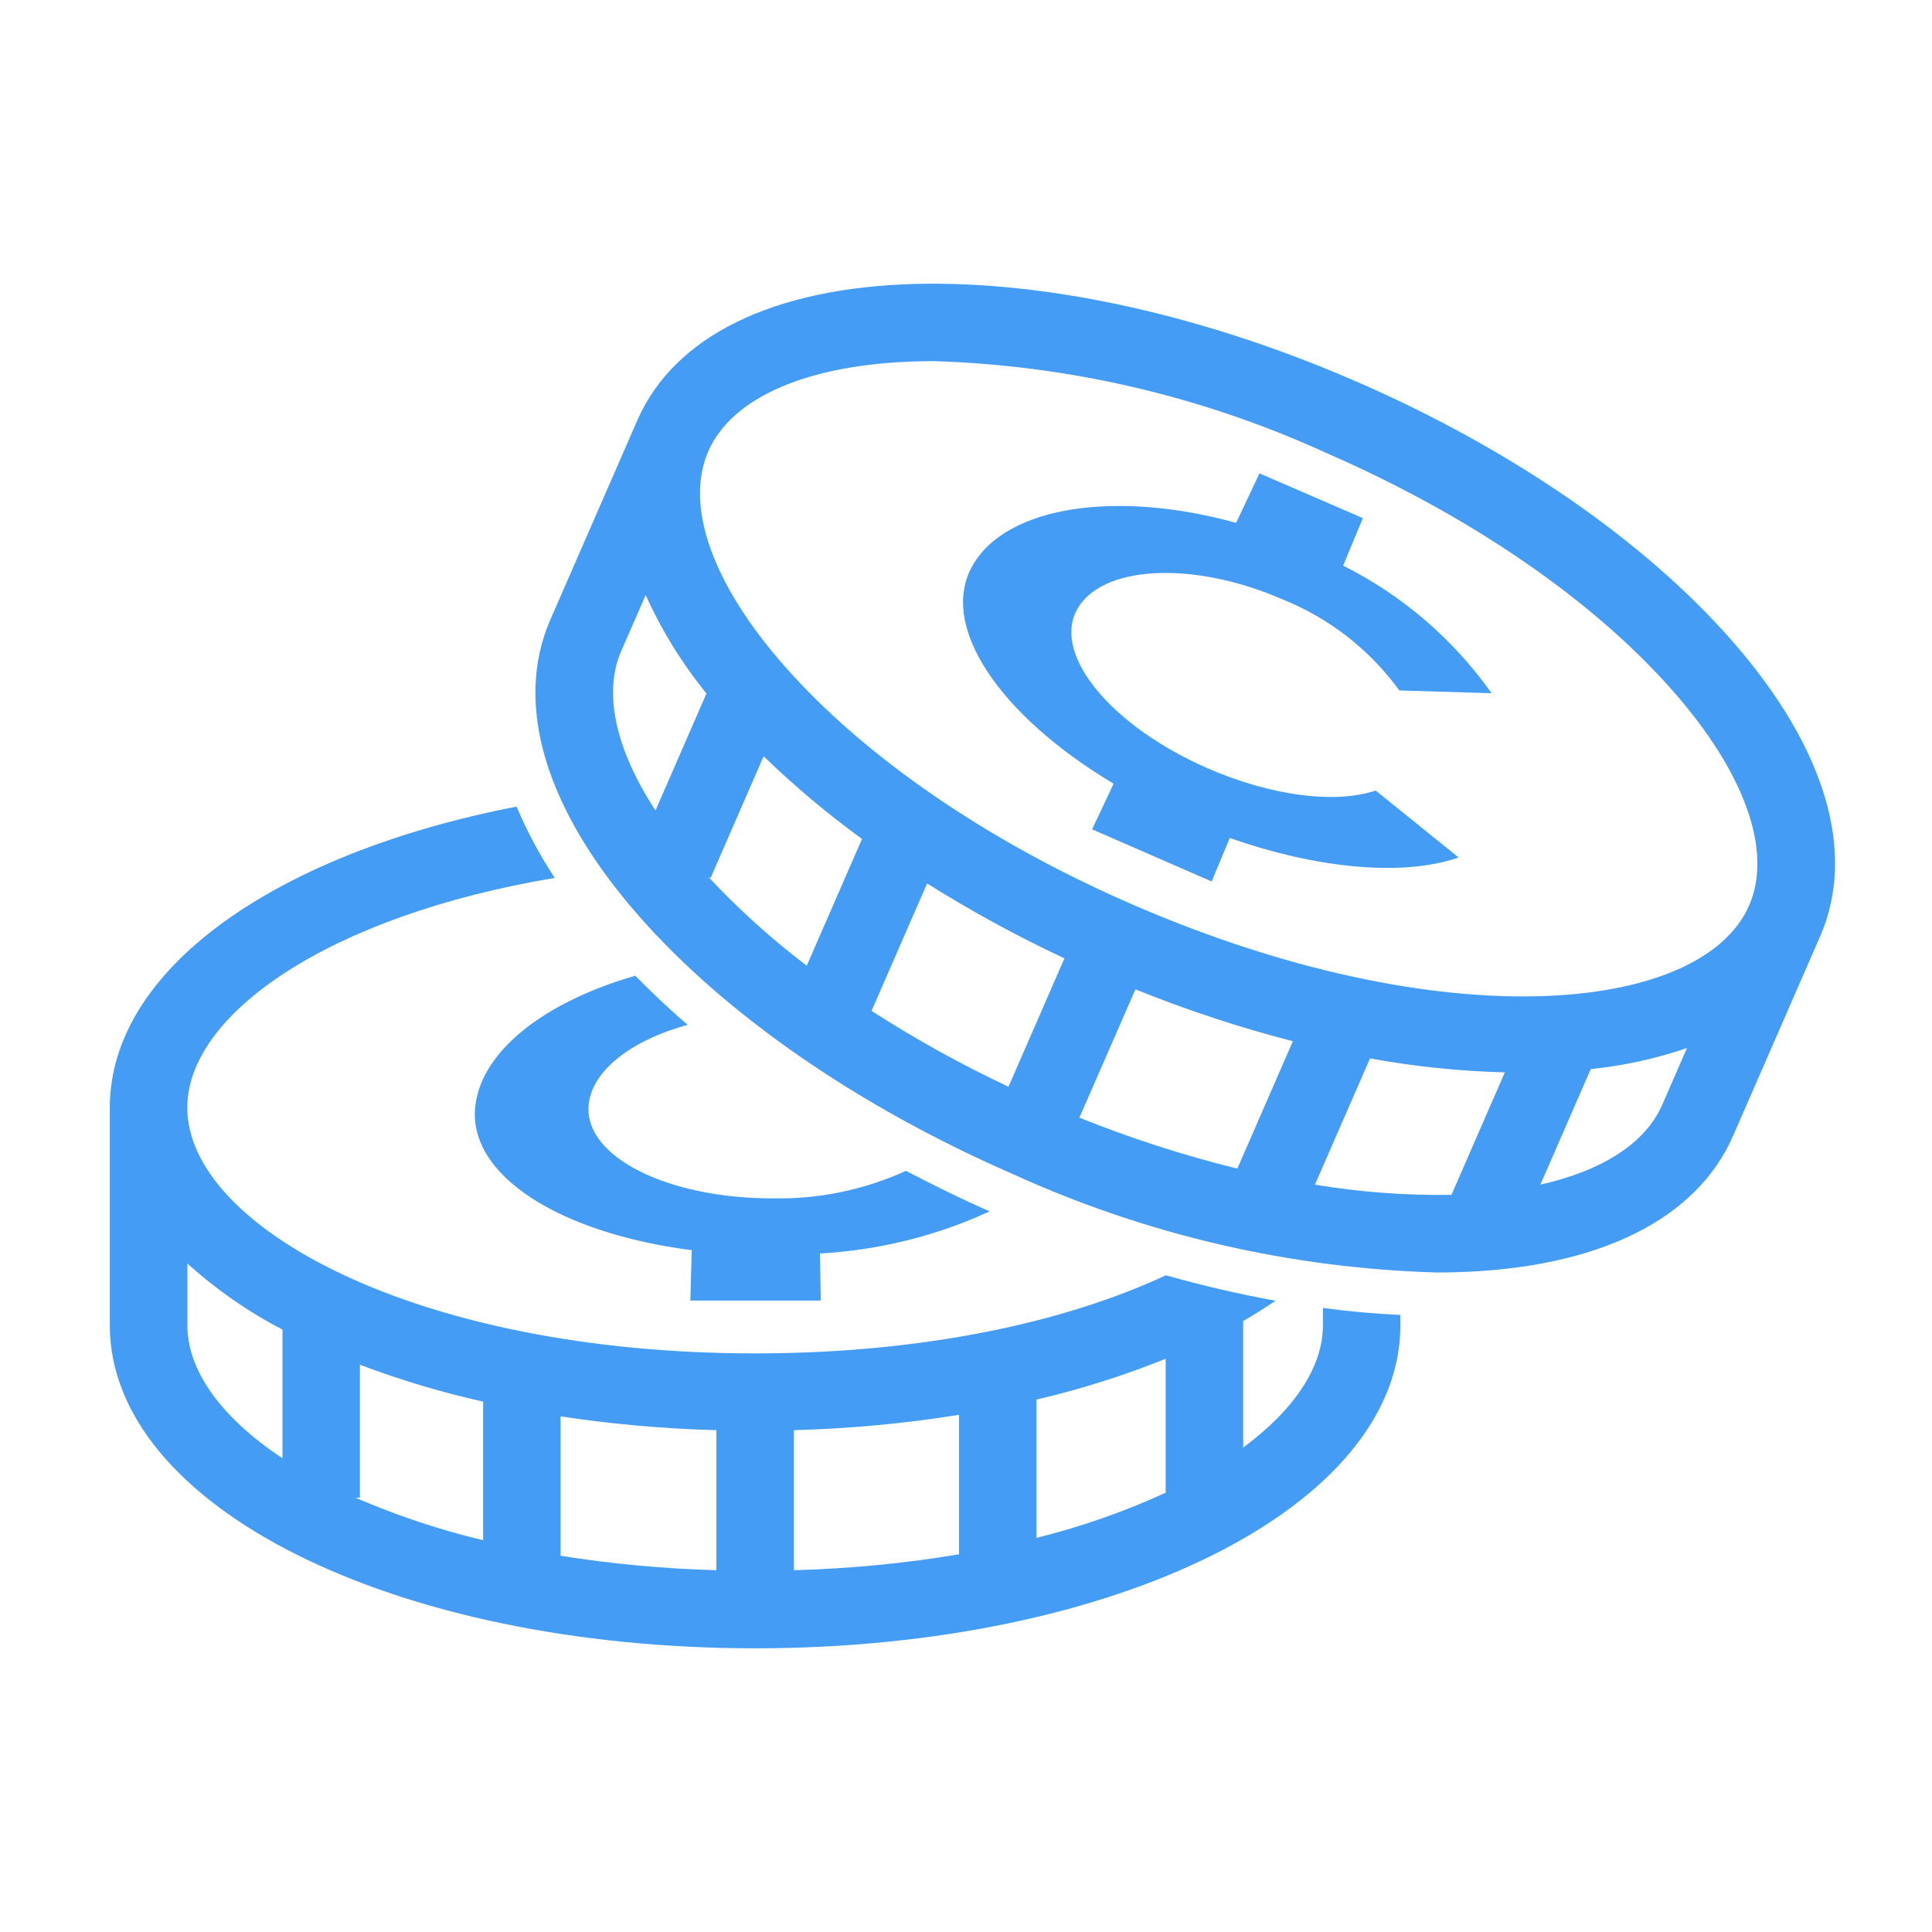
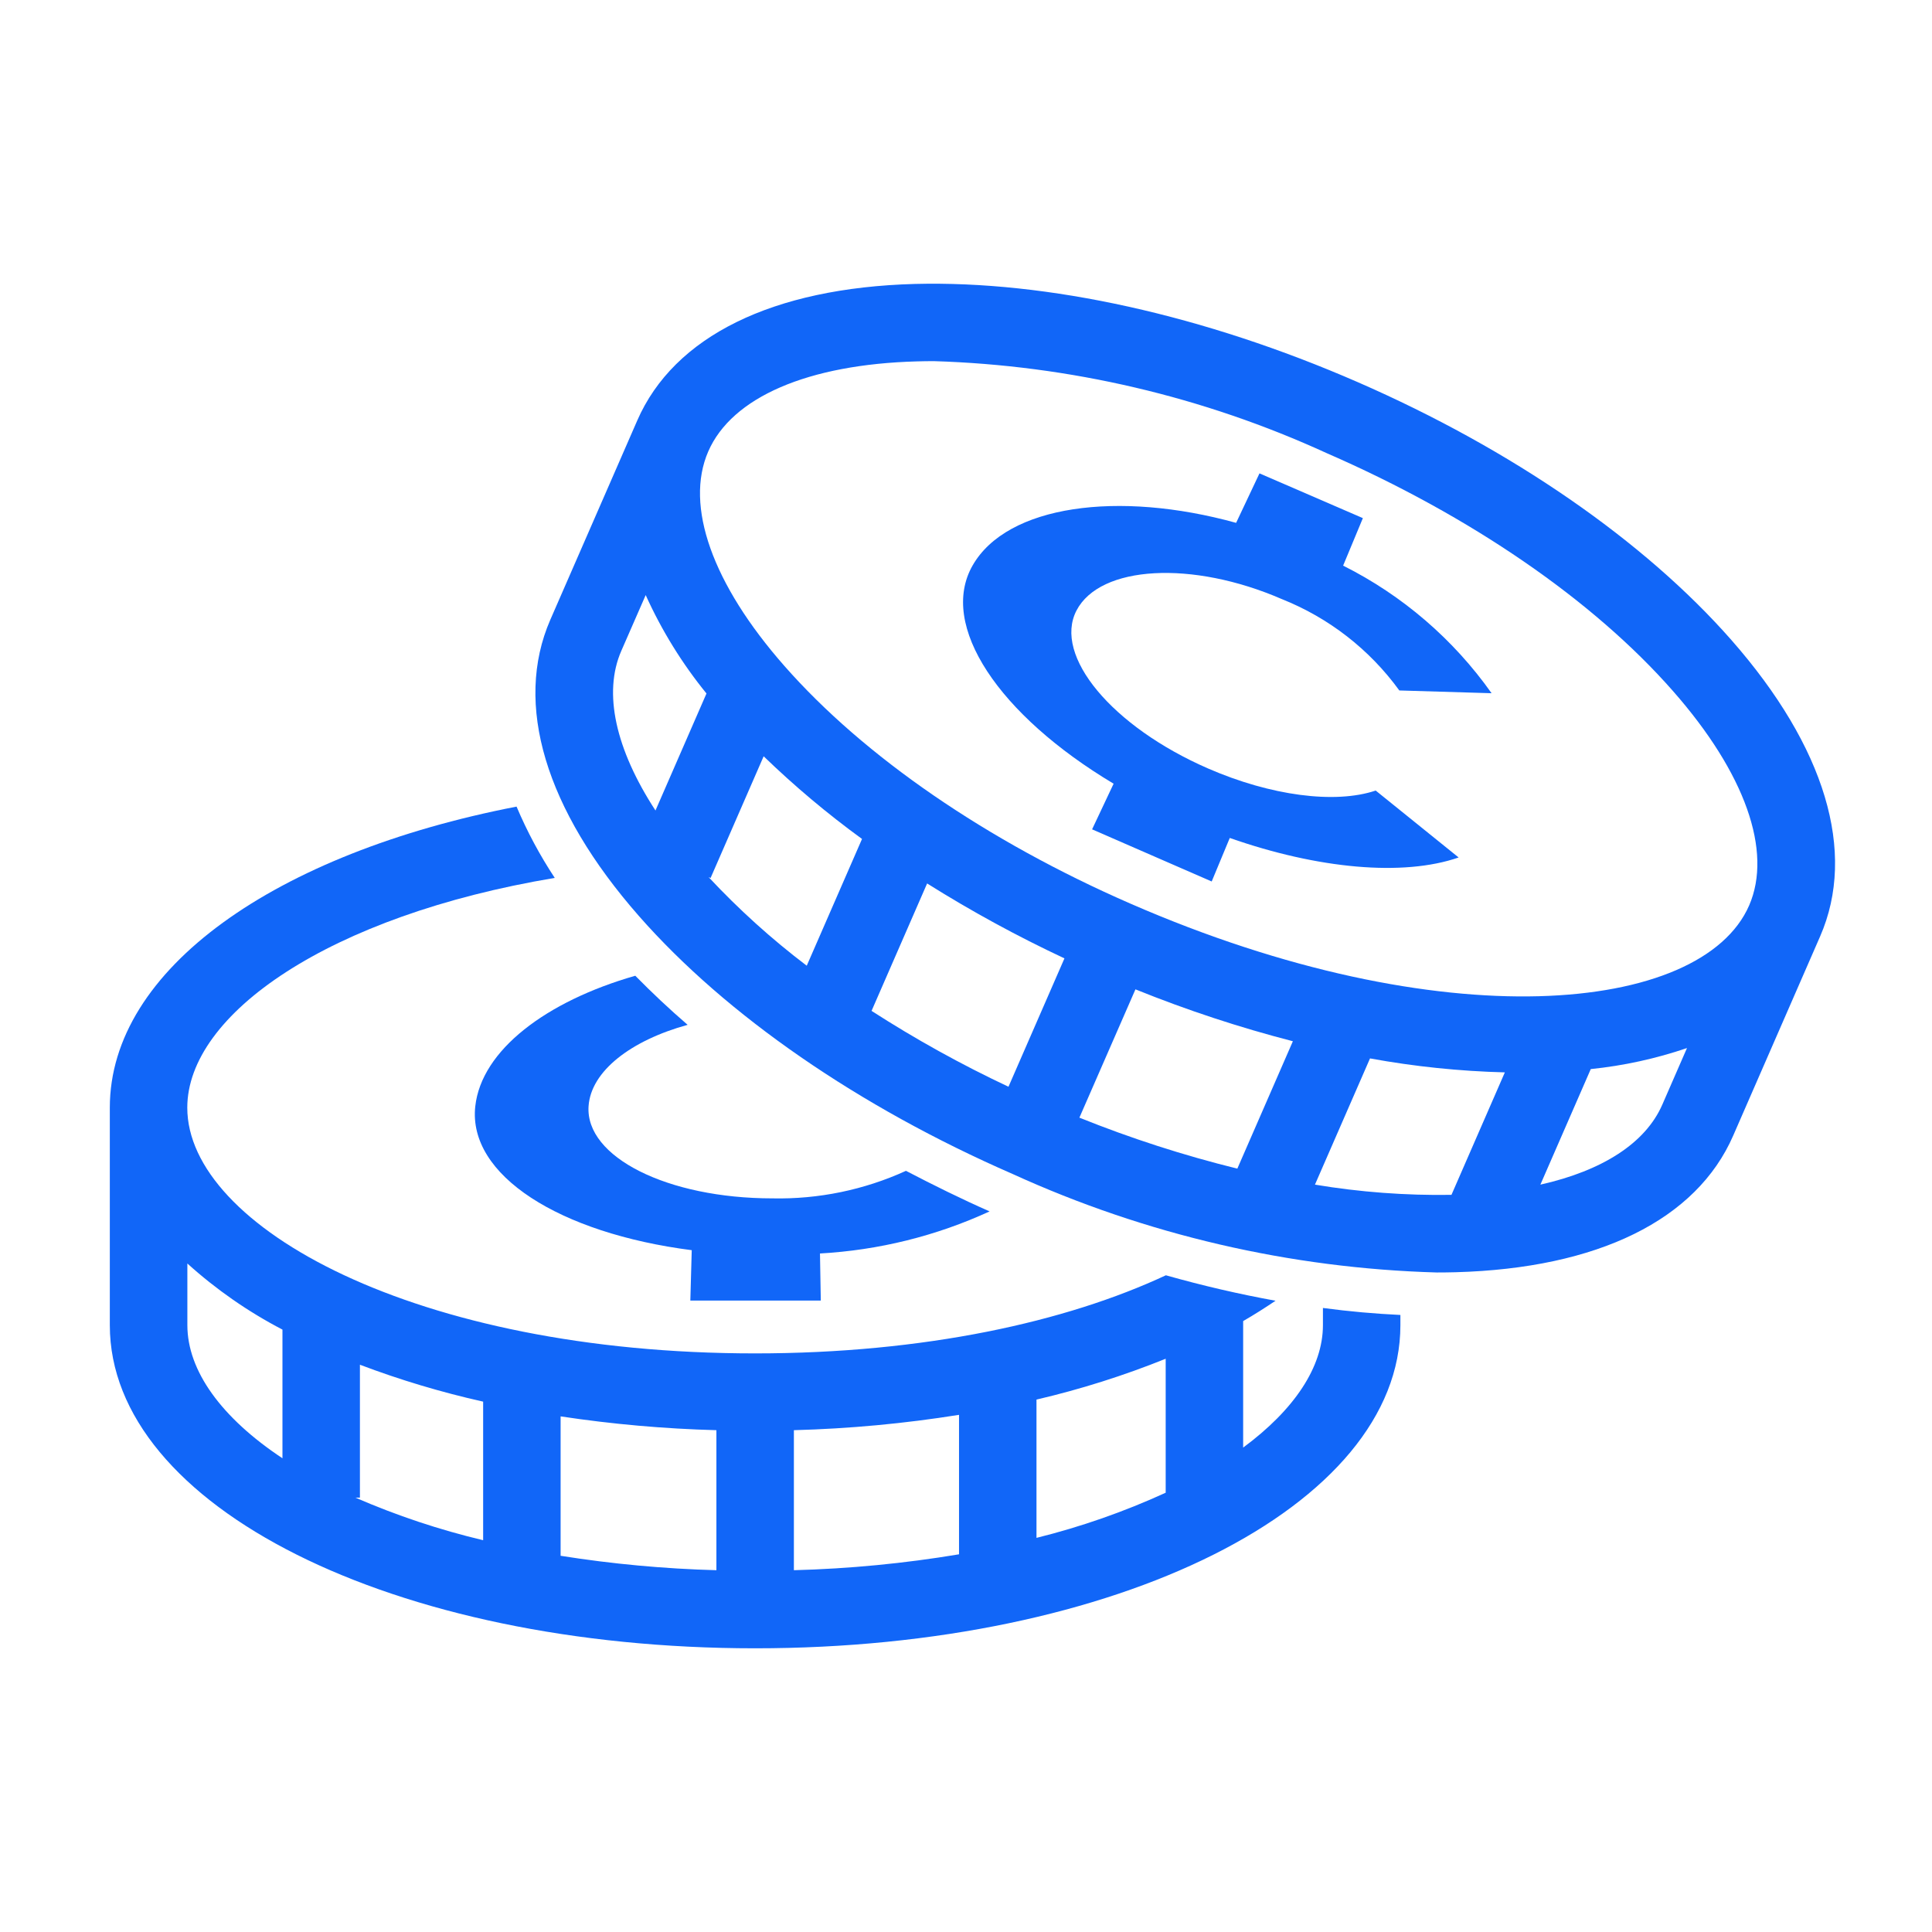
<svg xmlns="http://www.w3.org/2000/svg" id="a9a01531-3d32-4a94-bfb6-6b640e158418" data-name="Layer 1" viewBox="0 0 95 95">
-   <path d="M63.036,29.461a13.136,13.136,0,0,1,5.771,4.49l4.537.136a19.82,19.82,0,0,0-7.3-6.274l.971-2.336-5.084-2.2L60.782,25.71c-5.8-1.606-11.258-.868-12.954,2.089s1.3,7.372,6.93,10.737L53.7,40.78l5.881,2.564.889-2.14c4.334,1.519,8.518,1.907,11.254.96l-4.079-3.291c-2,.673-5.169.253-8.239-1.084-4.725-2.058-7.629-5.542-6.473-7.768S58.623,27.544,63.036,29.461Z" style="fill:#459CF4" />
-   <path d="M85.131,31.466c-4.289-4.878-10.81-9.379-18.363-12.673s-15.264-5-21.782-4.831c-7,.191-11.848,2.577-13.652,6.717l-4.276,9.8c-1.8,4.14-.253,9.316,4.369,14.575,4.289,4.878,10.81,9.378,18.363,12.672a53.947,53.947,0,0,0,20.857,4.844q.466,0,.925-.012c7-.192,11.848-2.577,13.652-6.717l4.276-9.8C91.305,41.9,89.753,36.725,85.131,31.466Zm-54.581.539,1.2-2.744A22.049,22.049,0,0,0,34.739,34.1l-2.508,5.754C30.267,36.839,29.649,34.071,30.55,32.005Zm4.3,11.127.091.04,2.609-5.984a45.378,45.378,0,0,0,4.837,4.065l-2.718,6.233A38.126,38.126,0,0,1,34.846,43.132Zm20.982,5.516A61.958,61.958,0,0,0,63.573,51.2l-2.731,6.264a57.883,57.883,0,0,1-7.766-2.507Zm-6.243,4.789a58.01,58.01,0,0,1-6.733-3.73l2.732-6.266a62.727,62.727,0,0,0,6.753,3.684Zm15.07,4.813,2.707-6.206a43.012,43.012,0,0,0,6.63.687l-2.625,6.022A37.178,37.178,0,0,1,64.655,58.25Zm11.085,0,2.477-5.681a21.461,21.461,0,0,0,4.731-1.034l-1.215,2.786C80.911,56.209,78.8,57.565,75.74,58.252ZM55.588,44.434c-7.052-3.074-13.1-7.228-17.024-11.695-3.54-4.027-4.9-7.868-3.739-10.538s4.9-4.285,10.266-4.431q.411-.012.831-.012a50.071,50.071,0,0,1,19.323,4.528c7.052,3.074,13.1,7.227,17.024,11.7,3.54,4.027,4.9,7.868,3.739,10.538C83.675,49.867,70.9,51.11,55.588,44.434Z" style="fill:#459CF4" />
-   <path d="M65.051,64.315v.844c0,2.053-1.4,4.156-3.923,6.022V64.96c.56-.322,1.086-.66,1.593-1-1.769-.321-3.573-.737-5.393-1.252-4.891,2.285-11.861,3.841-20.2,3.841-16.7,0-27.919-6.246-27.919-12.081,0-4.594,6.959-9.442,18.069-11.3A21.707,21.707,0,0,1,25.4,39.662C13.58,41.954,5.4,47.641,5.4,54.464v10.7C5.4,74.07,19.341,81.05,37.132,81.05S68.86,74.07,68.86,65.159v-.5C67.619,64.6,66.35,64.489,65.051,64.315ZM13.889,71.706c-3-1.99-4.676-4.3-4.676-6.547V62.128a22.4,22.4,0,0,0,4.676,3.251Zm9.868,4.029a37.565,37.565,0,0,1-6.279-2.093h.22V67.106a44.546,44.546,0,0,0,6.059,1.815Zm11.47,1.475a58.978,58.978,0,0,1-7.661-.709V69.646a62.4,62.4,0,0,0,7.661.679Zm11.93-.782a58.644,58.644,0,0,1-8.12.782V70.325a61.977,61.977,0,0,0,8.12-.755ZM57.319,73.4a36.267,36.267,0,0,1-6.353,2.22v-6.8a43.35,43.35,0,0,0,6.353-2.008Z" style="fill:#459CF4" />
-   <path d="M48.66,59.567c-1.411-.623-2.777-1.3-4.112-1.995a15.059,15.059,0,0,1-6.568,1.354c-5.154,0-9.209-2.031-9.039-4.533.117-1.726,2.084-3.233,4.871-4-.915-.789-1.769-1.595-2.574-2.414-4.387,1.257-7.564,3.663-7.868,6.422-.372,3.388,4.141,6.237,10.644,7.073l-.069,2.477H40.36l-.04-2.316A22.977,22.977,0,0,0,48.66,59.567Z" style="fill:#459CF4" />
+   <path d="M63.036,29.461a13.136,13.136,0,0,1,5.771,4.49l4.537.136a19.82,19.82,0,0,0-7.3-6.274l.971-2.336-5.084-2.2L60.782,25.71c-5.8-1.606-11.258-.868-12.954,2.089s1.3,7.372,6.93,10.737L53.7,40.78l5.881,2.564.889-2.14c4.334,1.519,8.518,1.907,11.254.96l-4.079-3.291c-2,.673-5.169.253-8.239-1.084-4.725-2.058-7.629-5.542-6.473-7.768S58.623,27.544,63.036,29.461Z" style="fill:#1166F8" />
+   <path d="M85.131,31.466c-4.289-4.878-10.81-9.379-18.363-12.673s-15.264-5-21.782-4.831c-7,.191-11.848,2.577-13.652,6.717l-4.276,9.8c-1.8,4.14-.253,9.316,4.369,14.575,4.289,4.878,10.81,9.378,18.363,12.672a53.947,53.947,0,0,0,20.857,4.844q.466,0,.925-.012c7-.192,11.848-2.577,13.652-6.717l4.276-9.8C91.305,41.9,89.753,36.725,85.131,31.466Zm-54.581.539,1.2-2.744A22.049,22.049,0,0,0,34.739,34.1l-2.508,5.754C30.267,36.839,29.649,34.071,30.55,32.005Zm4.3,11.127.091.04,2.609-5.984a45.378,45.378,0,0,0,4.837,4.065l-2.718,6.233A38.126,38.126,0,0,1,34.846,43.132Zm20.982,5.516A61.958,61.958,0,0,0,63.573,51.2l-2.731,6.264a57.883,57.883,0,0,1-7.766-2.507Zm-6.243,4.789a58.01,58.01,0,0,1-6.733-3.73l2.732-6.266a62.727,62.727,0,0,0,6.753,3.684Zm15.07,4.813,2.707-6.206a43.012,43.012,0,0,0,6.63.687l-2.625,6.022A37.178,37.178,0,0,1,64.655,58.25Zm11.085,0,2.477-5.681a21.461,21.461,0,0,0,4.731-1.034l-1.215,2.786C80.911,56.209,78.8,57.565,75.74,58.252ZM55.588,44.434c-7.052-3.074-13.1-7.228-17.024-11.695-3.54-4.027-4.9-7.868-3.739-10.538s4.9-4.285,10.266-4.431q.411-.012.831-.012a50.071,50.071,0,0,1,19.323,4.528c7.052,3.074,13.1,7.227,17.024,11.7,3.54,4.027,4.9,7.868,3.739,10.538C83.675,49.867,70.9,51.11,55.588,44.434Z" style="fill:#1166F8" />
+   <path d="M65.051,64.315v.844c0,2.053-1.4,4.156-3.923,6.022V64.96c.56-.322,1.086-.66,1.593-1-1.769-.321-3.573-.737-5.393-1.252-4.891,2.285-11.861,3.841-20.2,3.841-16.7,0-27.919-6.246-27.919-12.081,0-4.594,6.959-9.442,18.069-11.3A21.707,21.707,0,0,1,25.4,39.662C13.58,41.954,5.4,47.641,5.4,54.464v10.7C5.4,74.07,19.341,81.05,37.132,81.05S68.86,74.07,68.86,65.159v-.5C67.619,64.6,66.35,64.489,65.051,64.315ZM13.889,71.706c-3-1.99-4.676-4.3-4.676-6.547V62.128a22.4,22.4,0,0,0,4.676,3.251Zm9.868,4.029a37.565,37.565,0,0,1-6.279-2.093h.22V67.106a44.546,44.546,0,0,0,6.059,1.815Zm11.47,1.475a58.978,58.978,0,0,1-7.661-.709V69.646a62.4,62.4,0,0,0,7.661.679Zm11.93-.782a58.644,58.644,0,0,1-8.12.782V70.325a61.977,61.977,0,0,0,8.12-.755ZM57.319,73.4a36.267,36.267,0,0,1-6.353,2.22v-6.8a43.35,43.35,0,0,0,6.353-2.008Z" style="fill:#1166F8" />
+   <path d="M48.66,59.567c-1.411-.623-2.777-1.3-4.112-1.995a15.059,15.059,0,0,1-6.568,1.354c-5.154,0-9.209-2.031-9.039-4.533.117-1.726,2.084-3.233,4.871-4-.915-.789-1.769-1.595-2.574-2.414-4.387,1.257-7.564,3.663-7.868,6.422-.372,3.388,4.141,6.237,10.644,7.073l-.069,2.477H40.36l-.04-2.316A22.977,22.977,0,0,0,48.66,59.567Z" style="fill:#1166F8" />
</svg>
